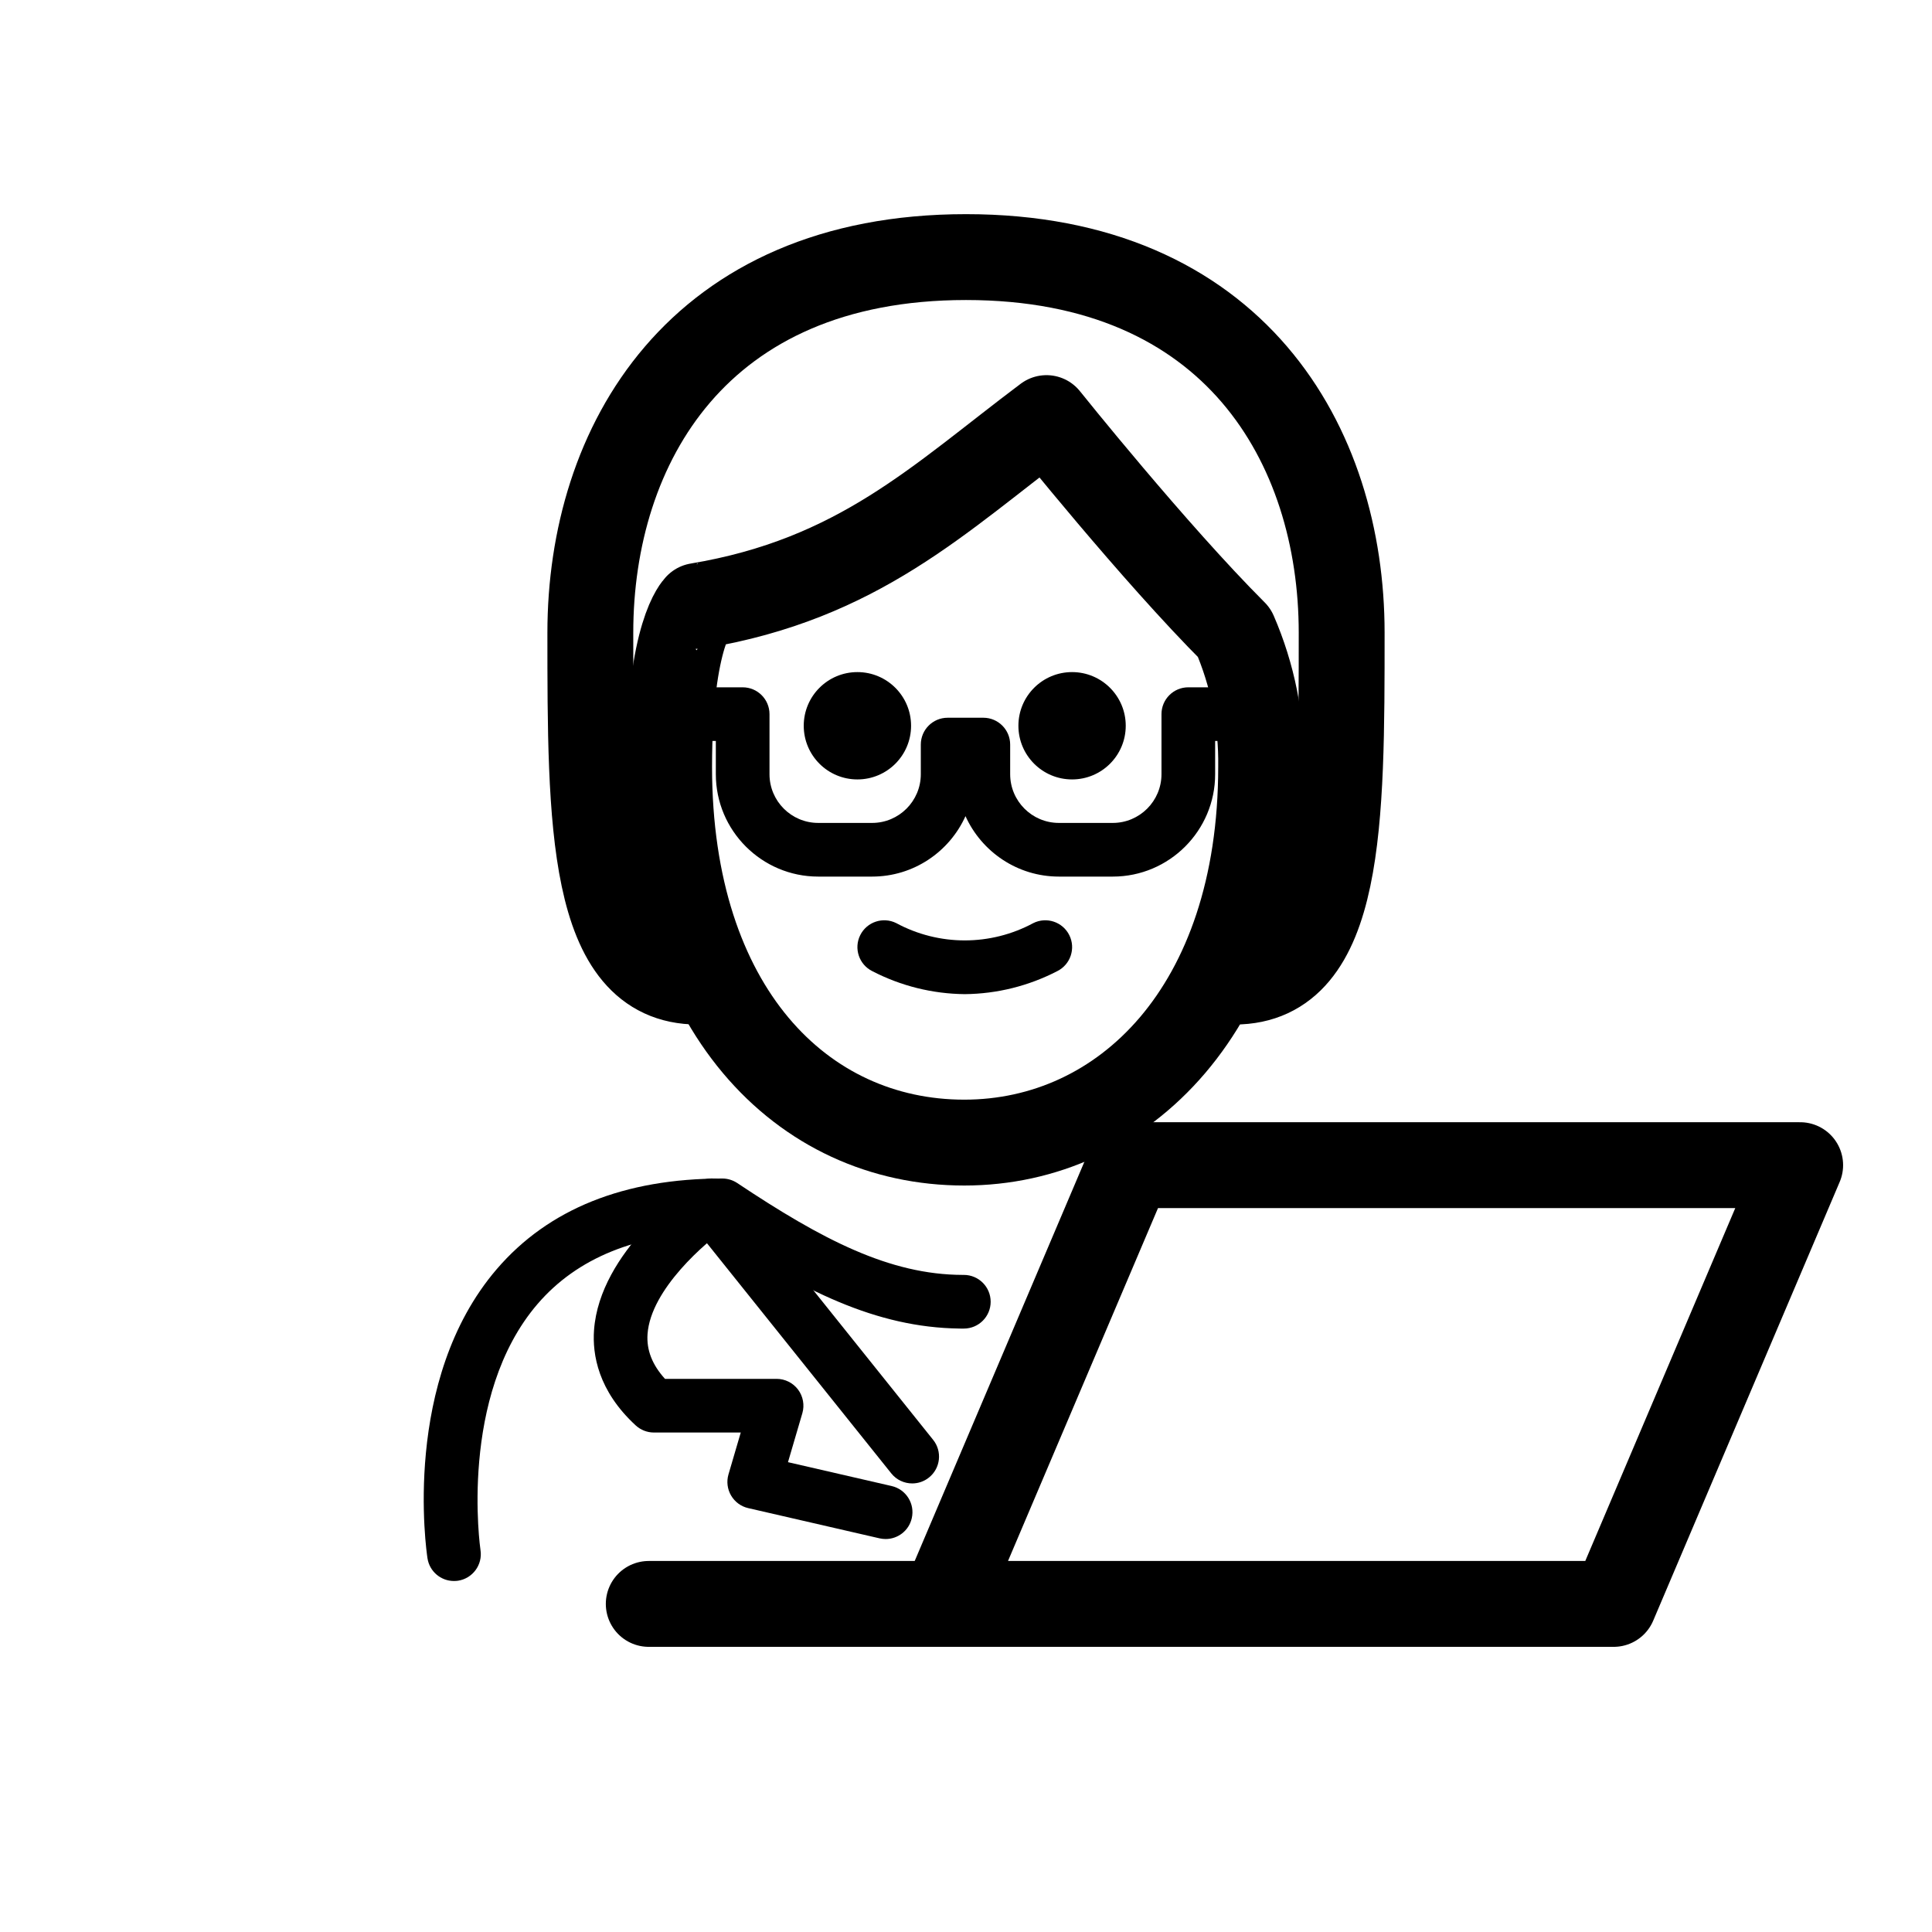
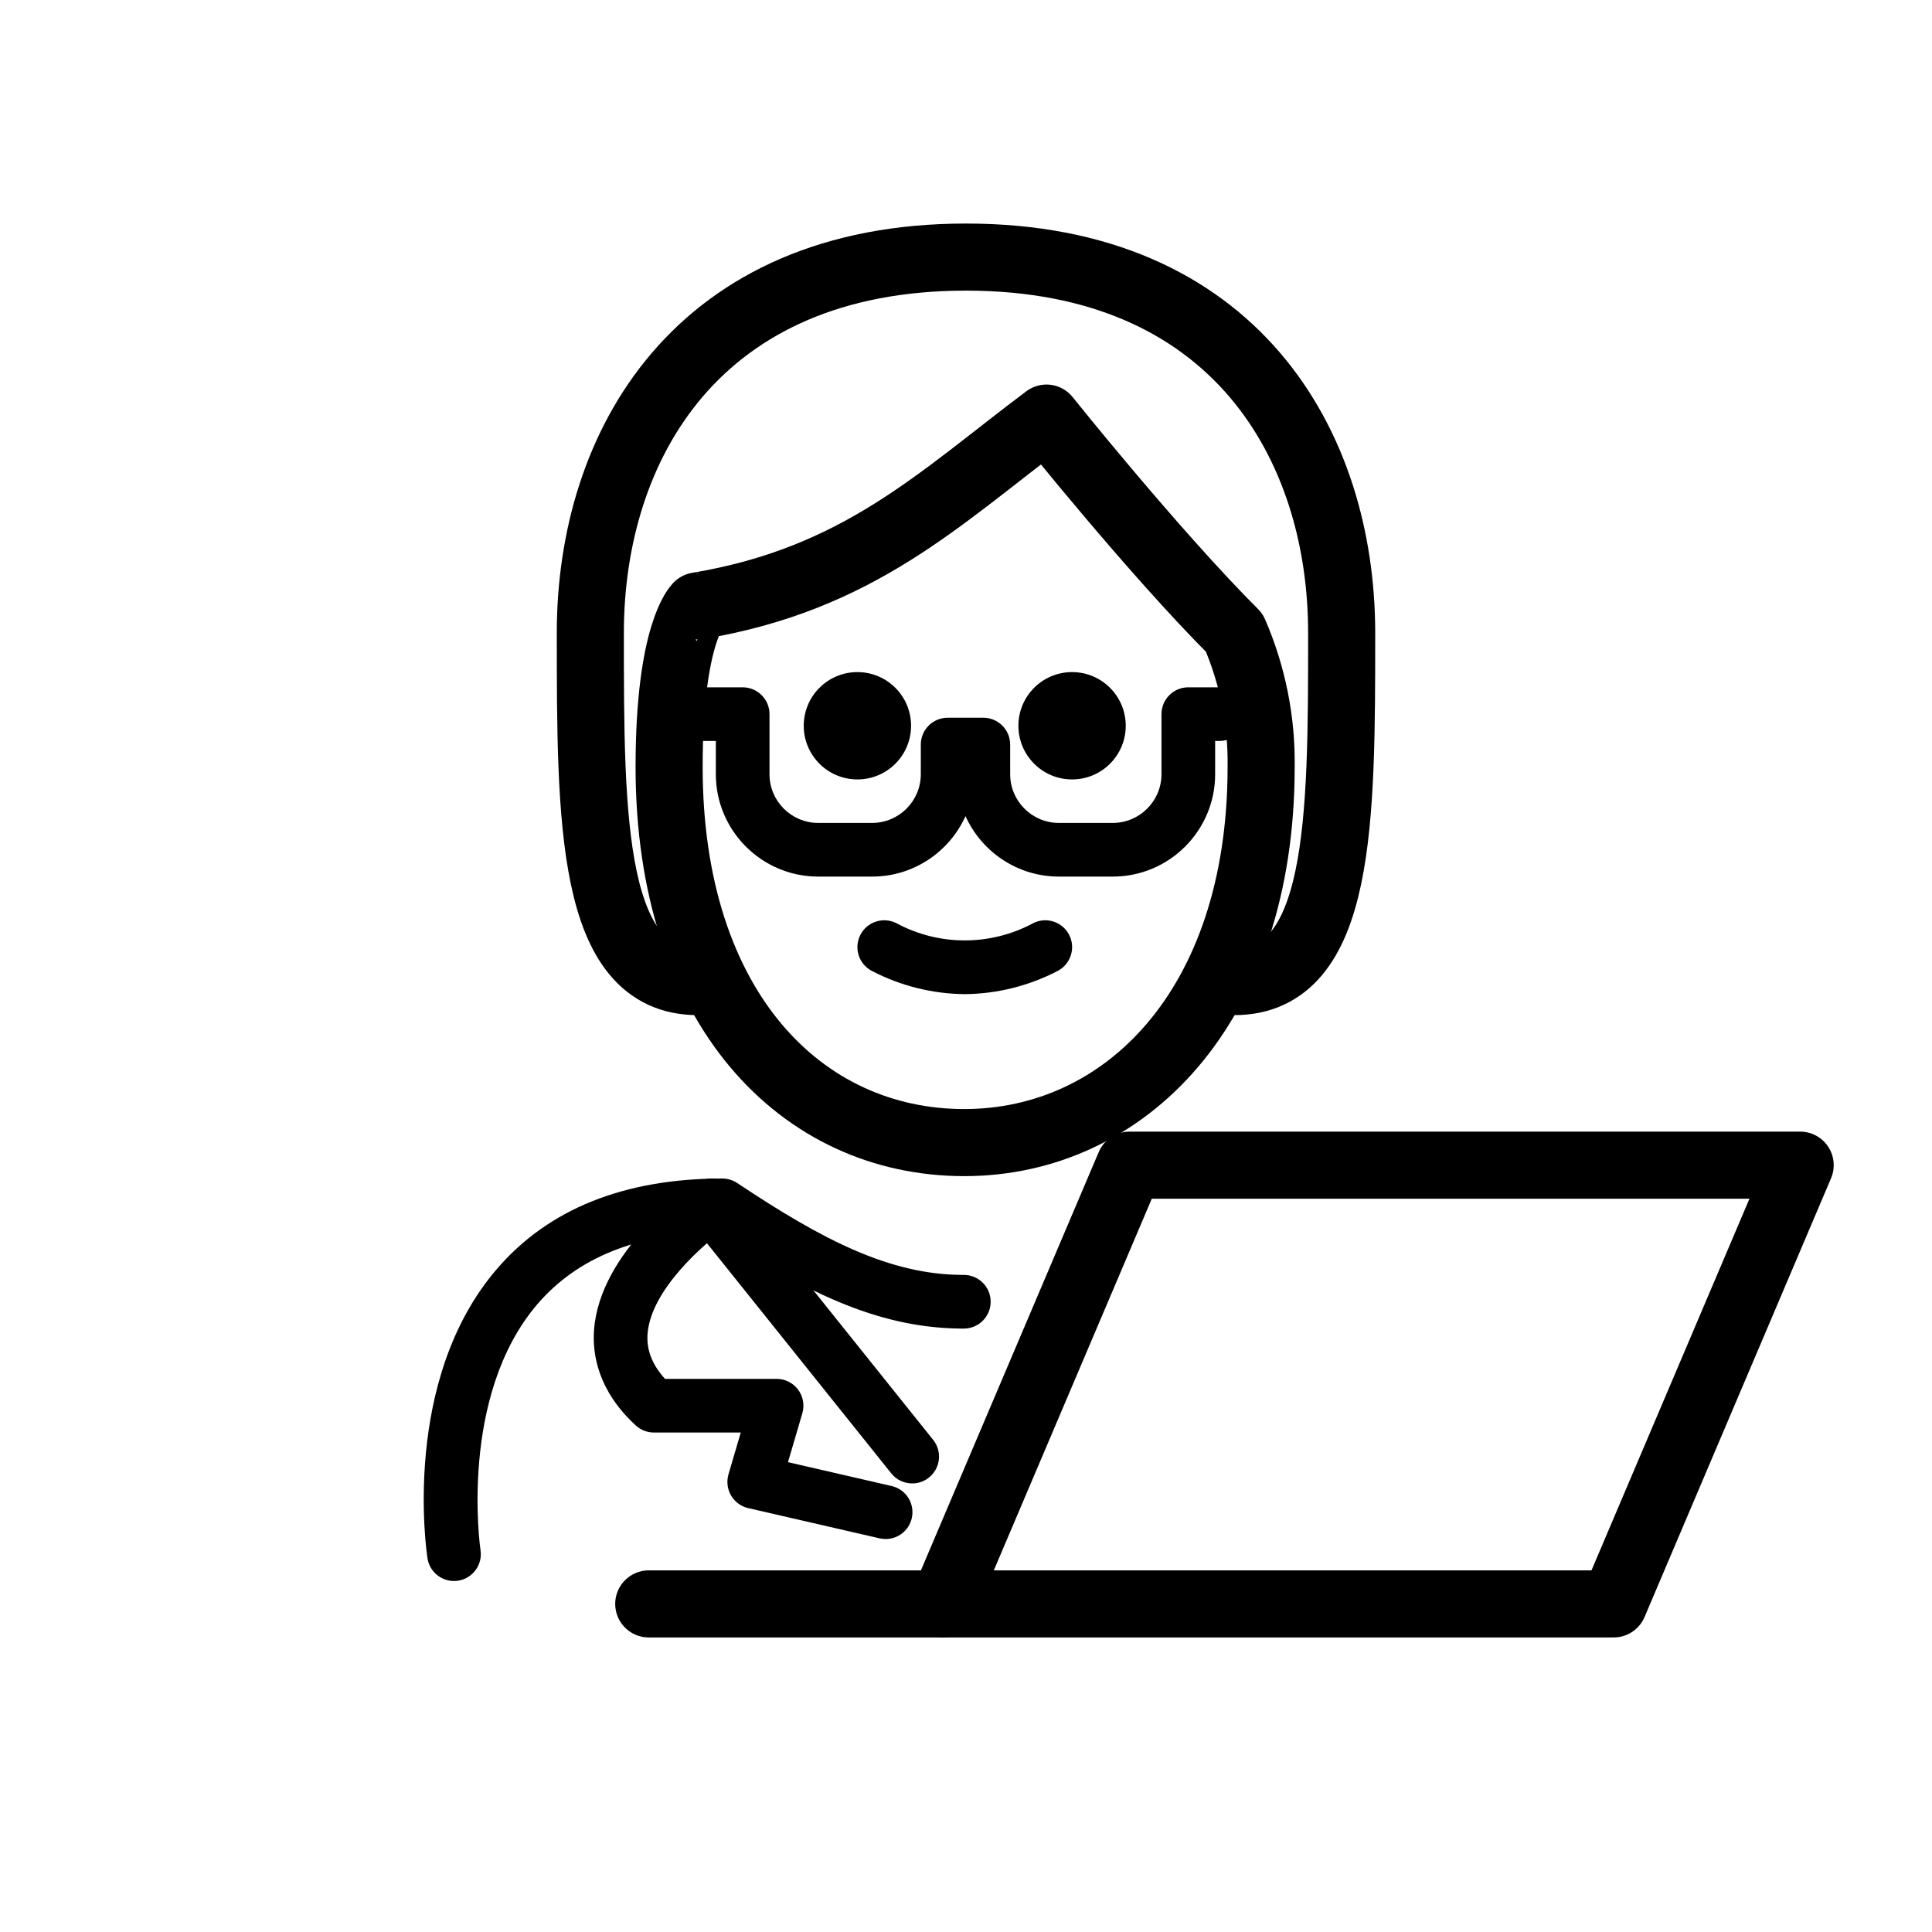
<svg xmlns="http://www.w3.org/2000/svg" id="emoji" viewBox="0 0 72 72" version="1.1">
  <g id="line">
    <path d="M16.917,58.919c-0.484,0.001-0.91-0.352-0.986-0.847c-0.041-0.27-0.973-6.633,2.581-10.775 c1.923-2.241,4.751-3.377,8.407-3.377c0.197,0,0.391,0.059,0.555,0.168c3.163,2.108,5.676,3.418,8.405,3.424h0.04 c0.552,0,0.999,0.447,1,0.999c0.001,0.552-0.446,1-0.998,1.001c-0.001,0-0.001,0-0.002,0H35.916 c-0.011-0.001-0.025-0.001-0.038,0h-0.084c-0.015,0-0.03,0-0.045-0.001c-3.099-0.042-5.816-1.402-9.127-3.588 c-2.897,0.057-5.11,0.954-6.586,2.669c-2.956,3.437-2.138,9.12-2.129,9.178c0.083,0.545-0.292,1.055-0.838,1.139 C17.019,58.916,16.968,58.919,16.917,58.919z" />
    <path d="M33.996,55.283c-0.294,0-0.584-0.128-0.781-0.375l-7.265-9.071c-0.346-0.431-0.276-1.06,0.155-1.405 c0.433-0.349,1.062-0.275,1.405,0.155l7.265,9.071c0.346,0.431,0.276,1.061-0.155,1.405 C34.435,55.212,34.215,55.283,33.996,55.283z" />
    <path d="M33.007,57.355c-0.074,0-0.149-0.008-0.226-0.025l-4.897-1.127c-0.269-0.061-0.499-0.231-0.639-0.47 c-0.139-0.237-0.174-0.522-0.097-0.786l0.458-1.561h-3.237c-0.251,0-0.492-0.095-0.677-0.264 c-1.404-1.292-1.62-2.646-1.554-3.555c0.213-2.927,3.459-5.223,3.828-5.475c0.455-0.312,1.076-0.193,1.388,0.262 c0.311,0.455,0.195,1.077-0.26,1.39c-0.783,0.538-2.843,2.301-2.962,3.972c-0.042,0.592,0.171,1.141,0.65,1.67 h4.159c0.315,0,0.611,0.148,0.801,0.4c0.188,0.253,0.247,0.579,0.159,0.881l-0.535,1.824l3.863,0.889 c0.538,0.124,0.874,0.66,0.75,1.199C33.874,57.042,33.462,57.355,33.007,57.355z" />
-     <polygon fill="none" stroke="#000000" stroke-linecap="round" stroke-linejoin="round" stroke-miterlimit="10" stroke-width="3.200" points="35.147,59.773 60.137,59.773 67.087,43.422 42.097,43.422" />
-     <line x1="24.177" x2="35.147" y1="59.773" y2="59.773" fill="none" stroke="#000000" stroke-linecap="round" stroke-linejoin="round" stroke-miterlimit="10" stroke-width="3.200" />
+     <polygon fill="none" stroke="#000000" stroke-linecap="round" stroke-linejoin="round" stroke-miterlimit="10" stroke-width="2.500" points="35.147,59.773 60.137,59.773 67.087,43.422 42.097,43.422" />
+     <line x1="24.177" x2="35.147" y1="59.773" y2="59.773" fill="none" stroke="#000000" stroke-linecap="round" stroke-linejoin="round" stroke-miterlimit="10" stroke-width="2.500" />
    <path d="M41.953,27.047c0,1.105-0.895,2-2,2s-2-0.895-2-2s0.895-2,2-2C41.057,25.047,41.953,25.942,41.953,27.047" />
    <path d="M33.953,27.047c0,1.105-0.895,2-2,2s-2-0.895-2-2s0.895-2,2-2C33.057,25.047,33.953,25.942,33.953,27.047" />
    <path d="M35.953,37.049c-1.2-0.012-2.381-0.305-3.447-0.858c-0.494-0.247-0.694-0.848-0.447-1.342 c0.247-0.494,0.848-0.694,1.342-0.447c1.593,0.859,3.512,0.859,5.106,0c0.494-0.247,1.095-0.047,1.342,0.447 s0.047,1.095-0.447,1.342C38.334,36.744,37.153,37.038,35.953,37.049z" />
-     <path fill="none" stroke="#000000" stroke-linecap="round" stroke-linejoin="round" stroke-width="3.200" d="M26,36.581c-4,0-4-6-4-13 s4-14,14-14s14,7,14,14s0,13-4,13" />
-     <path fill="none" stroke="#000000" stroke-linejoin="round" stroke-width="3.200" d="M24.936,28.581c0,9,4.936,14,11,14 c5.936,0,11.063-5,11.063-14c0.025-1.719-0.316-3.423-1-5c-3-3-7-8-7-8c-4,3-7,6-13,7 C26,22.581,24.936,23.58,24.936,28.581z" />
+     <path fill="none" stroke="#000000" stroke-linecap="round" stroke-linejoin="round" stroke-width="2.500" d="M26,36.581c-4,0-4-6-4-13 s4-14,14-14s14,7,14,14s0,13-4,13" />
+     <path fill="none" stroke="#000000" stroke-linejoin="round" stroke-width="2.500" d="M24.936,28.581c0,9,4.936,14,11,14 c5.936,0,11.063-5,11.063-14c0.025-1.719-0.316-3.423-1-5c-3-3-7-8-7-8c-4,3-7,6-13,7 C26,22.581,24.936,23.58,24.936,28.581z" />
    <path d="M41.471,32.668h-2.008c-1.548,0-2.883-0.926-3.482-2.253c-0.598,1.327-1.933,2.253-3.48,2.253h-2.008 c-2.104,0-3.816-1.712-3.816-3.816v-1.238h-0.692c-0.553,0-1-0.448-1-1c0-0.552,0.447-1,1-1h1.692 c0.553,0,1,0.448,1,1v2.238c0,1.002,0.814,1.816,1.816,1.816h2.008c1.001,0,1.815-0.815,1.815-1.816v-1.104 c0-0.552,0.447-1,1-1h1.33c0.553,0,1,0.448,1,1v1.104c0,1.002,0.814,1.816,1.816,1.816h2.008 c1.001,0,1.815-0.815,1.815-1.816v-2.238c0-0.552,0.447-1,1-1h1.157c0.553,0,1,0.448,1,1c0,0.552-0.447,1-1,1h-0.157 v1.238C45.286,30.956,43.574,32.668,41.471,32.668z" />
  </g>
</svg>
